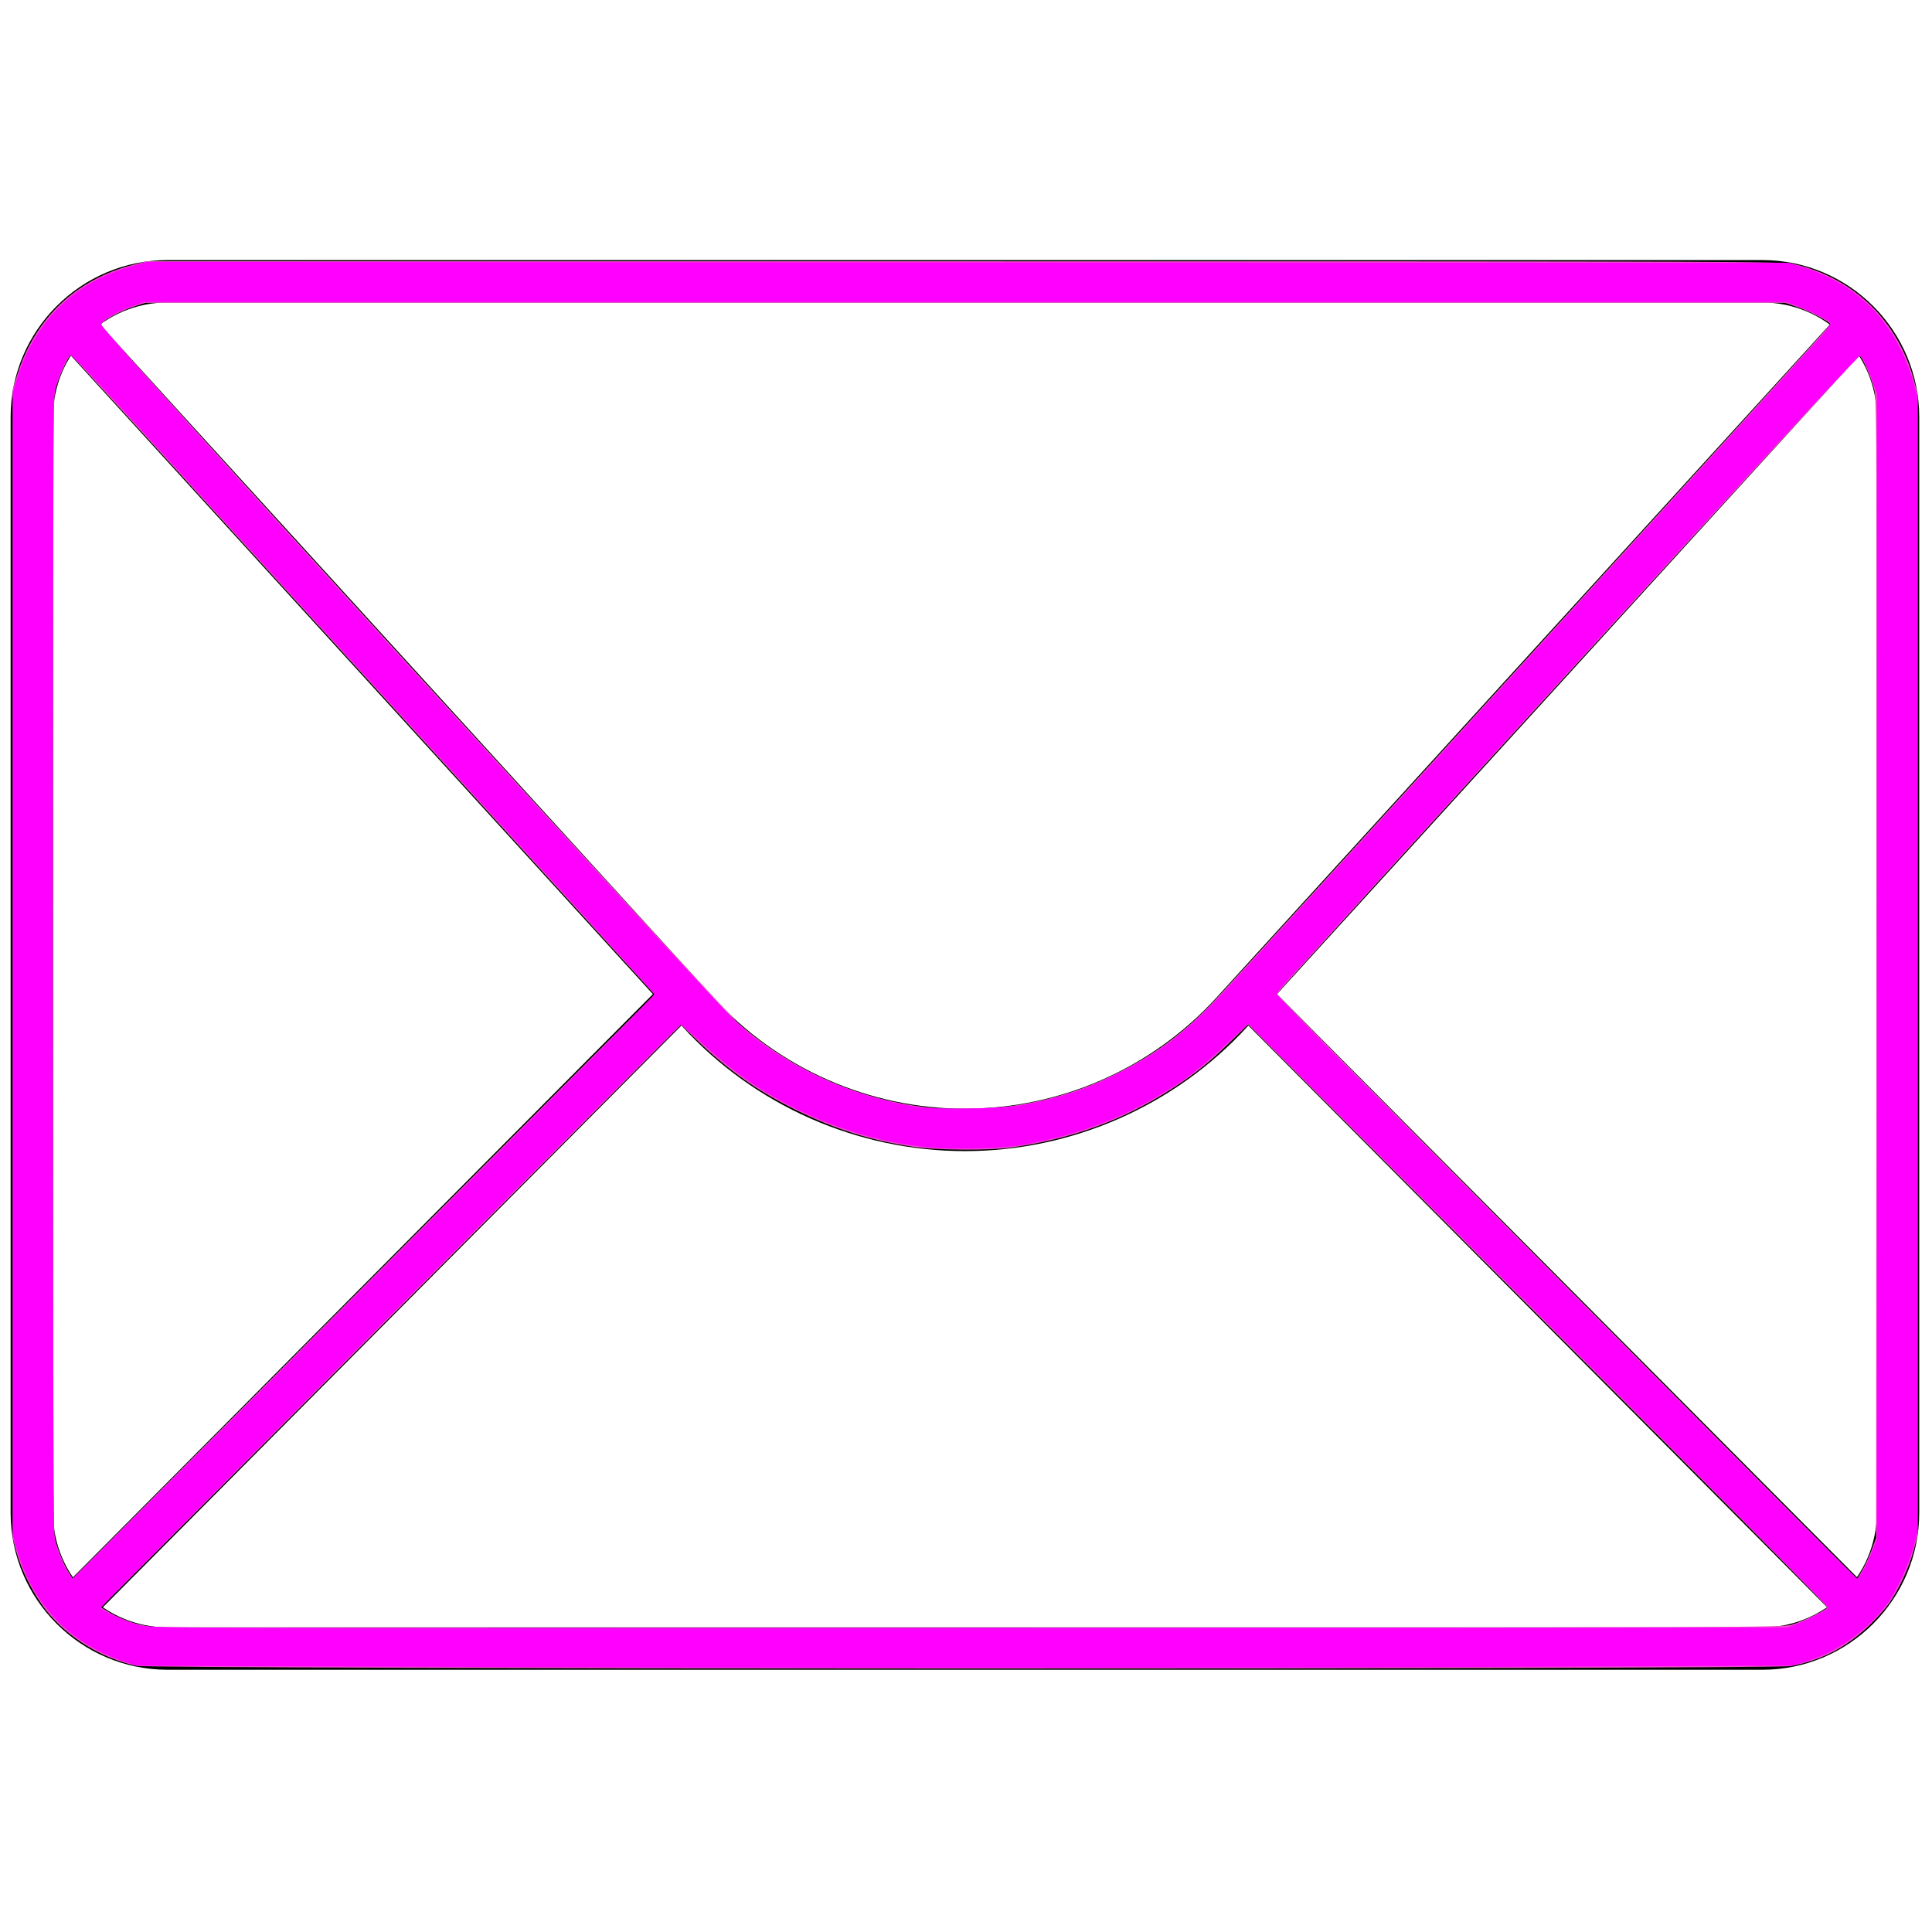
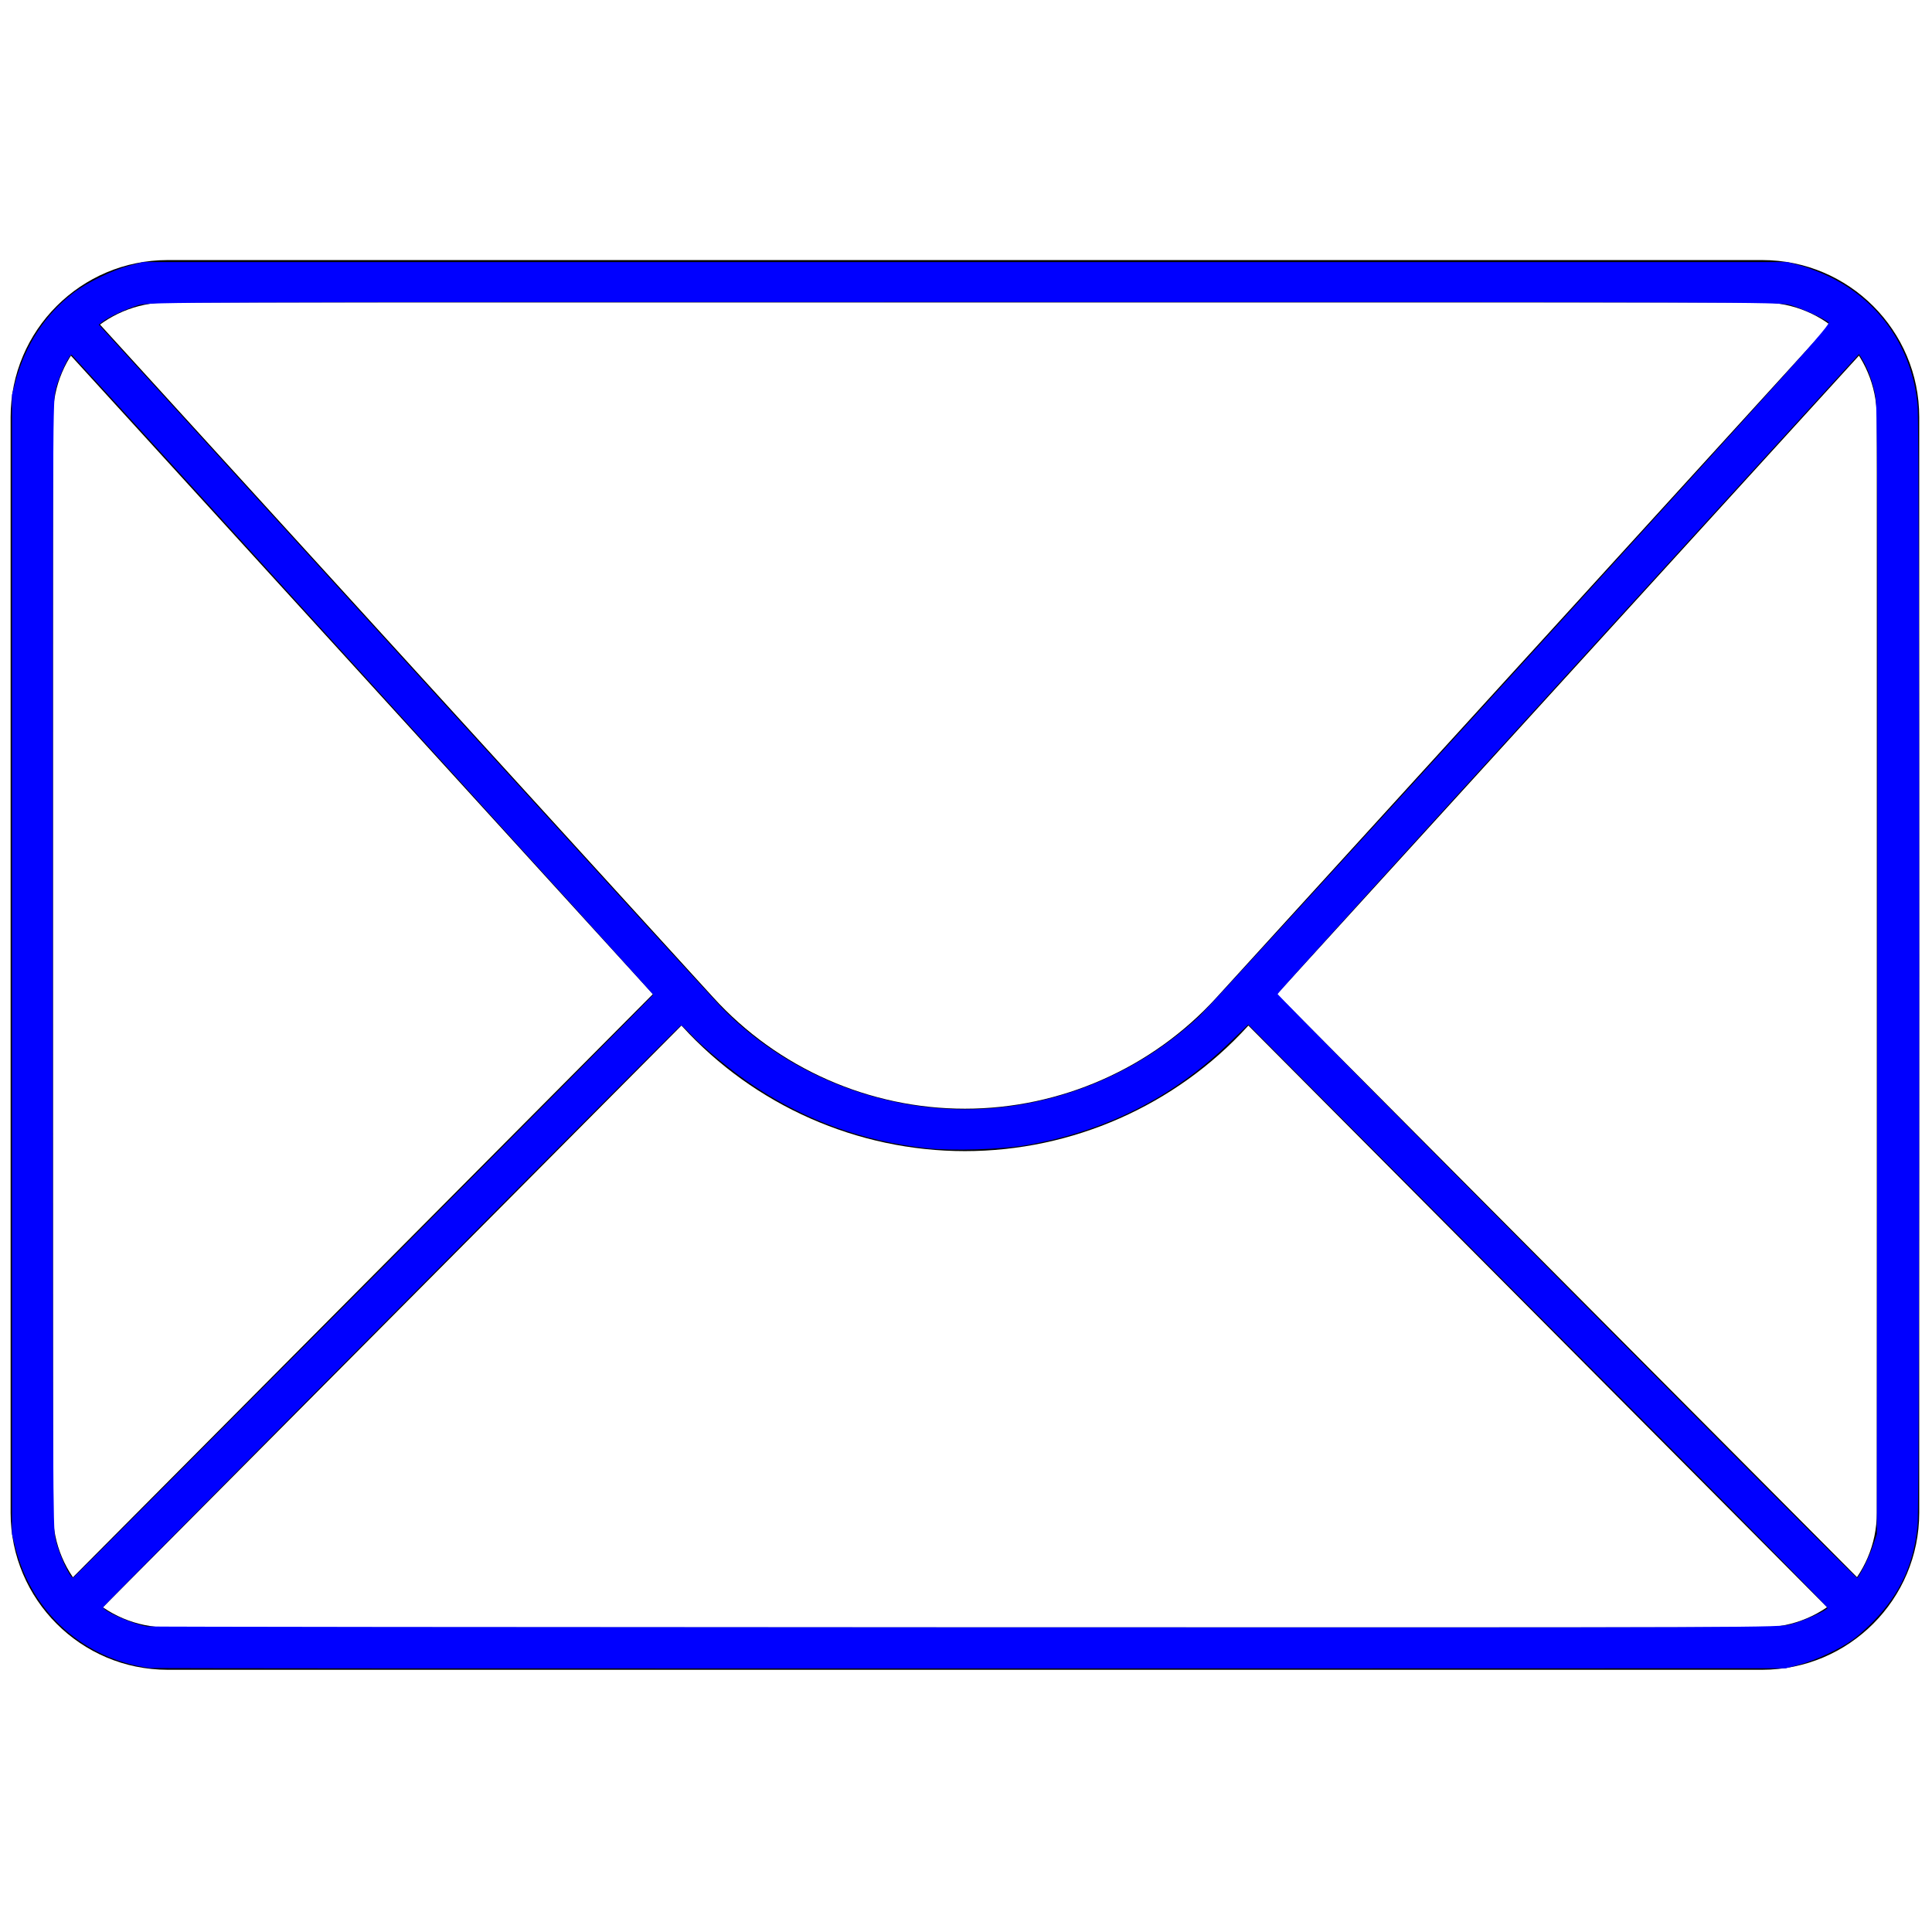
<svg xmlns="http://www.w3.org/2000/svg" version="1.1" width="256" height="256" viewBox="0 0 256 256" xml:space="preserve" id="svg7120">
  <defs id="defs7108">
</defs>
  <g style="stroke: none; stroke-width: 0; stroke-dasharray: none; stroke-linecap: butt; stroke-linejoin: miter; stroke-miterlimit: 10; fill: none; fill-rule: nonzero; opacity: 1;" transform="translate(1.406593 1.406593) scale(2.81 2.81)" id="g7118">
    <path d="M 82.599 78.237 H 7.401 C 3.32 78.237 0 74.918 0 70.837 V 19.164 c 0 -4.081 3.32 -7.401 7.401 -7.401 h 75.198 c 4.081 0 7.401 3.32 7.401 7.401 v 51.673 C 90 74.918 86.68 78.237 82.599 78.237 z M 7.401 13.762 C 4.423 13.762 2 16.185 2 19.164 v 51.673 c 0 2.978 2.423 5.4 5.401 5.4 h 75.198 c 2.979 0 5.401 -2.423 5.401 -5.4 V 19.164 c 0 -2.979 -2.423 -5.401 -5.401 -5.401 H 7.401 z" style="stroke: none; stroke-width: 1; stroke-dasharray: none; stroke-linecap: butt; stroke-linejoin: miter; stroke-miterlimit: 10; fill: rgb(0,0,0); fill-rule: nonzero; opacity: 1;" transform=" matrix(1 0 0 1 0 0) " stroke-linecap="round" id="path7110" />
    <path d="M 45 53.78 c -5.064 0 -9.925 -2.146 -13.336 -5.889 L 2.052 15.402 l 1.479 -1.348 l 29.612 32.49 C 36.175 49.872 40.497 51.78 45 51.78 s 8.824 -1.908 11.857 -5.236 l 29.611 -32.489 l 1.479 1.348 L 58.336 47.892 C 54.925 51.634 50.064 53.78 45 53.78 z" style="stroke: none; stroke-width: 1; stroke-dasharray: none; stroke-linecap: butt; stroke-linejoin: miter; stroke-miterlimit: 10; fill: rgb(0,0,0); fill-rule: nonzero; opacity: 1;" transform=" matrix(1 0 0 1 0 0) " stroke-linecap="round" id="path7112" />
    <rect x="-3.15" y="59.88" rx="0" ry="0" width="40.83" height="2" style="stroke: none; stroke-width: 1; stroke-dasharray: none; stroke-linecap: butt; stroke-linejoin: miter; stroke-miterlimit: 10; fill: rgb(0,0,0); fill-rule: nonzero; opacity: 1;" transform=" matrix(0.7052 -0.7091 0.7091 0.7052 -38.0785 30.1959) " id="rect7114" />
    <rect x="71.73" y="40.47" rx="0" ry="0" width="2" height="40.83" style="stroke: none; stroke-width: 1; stroke-dasharray: none; stroke-linecap: butt; stroke-linejoin: miter; stroke-miterlimit: 10; fill: rgb(0,0,0); fill-rule: nonzero; opacity: 1;" transform=" matrix(0.7089 -0.7053 0.7053 0.7089 -21.7703 69.0153) " id="rect7116" />
  </g>
-   <path style="fill:#ee4bc8;fill-opacity:1;stroke-width:0.212" d="M 18.104,220.733 C 13.47,219.74 9.006,217.001 6.126,213.386 4.469,211.305 2.834,208.088 2.173,205.605 L 1.694,203.805 V 127.682 51.56 L 2.288,49.665 C 4.628,42.194 10.074,37.018 17.616,35.096 l 1.865,-0.475 H 127.788 c 104.845,0 108.362,0.013 110.002,0.394 7.873,1.831 13.731,7.546 15.844,15.459 l 0.46,1.722 v 75.593 75.593 l -0.482,1.893 c -0.574,2.254 -2.011,5.377 -3.303,7.181 -0.513,0.716 -1.634,1.976 -2.491,2.799 -3.129,3.007 -6.394,4.716 -10.523,5.509 -2.318,0.445 -217.112,0.415 -219.191,-0.03 z m 219.262,-5.443 c 1.624,-0.476 4.764,-2.009 4.764,-2.325 0,-0.133 -9.552,-9.824 -21.226,-21.535 -11.674,-11.711 -28.942,-29.033 -38.372,-38.493 l -17.147,-17.2 -2.336,2.287 c -2.707,2.651 -4.519,4.12 -7.441,6.032 -6.555,4.29 -13.547,6.871 -21.681,8.003 -2.925,0.407 -9.9,0.351 -12.916,-0.104 -5.629,-0.849 -10.264,-2.293 -15.352,-4.782 -5.18,-2.534 -9.133,-5.32 -13.398,-9.442 l -2.017,-1.95 -22.561,22.683 c -12.409,12.475 -29.702,29.843 -38.43,38.595 l -15.869,15.912 0.851,0.537 c 1.201,0.758 3.135,1.535 4.502,1.809 0.641,0.128 1.355,0.271 1.588,0.317 0.233,0.046 48.876,0.071 108.096,0.055 102.105,-0.028 107.738,-0.048 108.943,-0.402 z M 68.562,150.006 86.738,131.78 48.158,89.447 C 26.94,66.163 9.503,47.084 9.409,47.047 c -0.247,-0.096 -1.585,2.801 -2.036,4.407 -0.37,1.32 -0.386,4.45 -0.386,76.334 0,62.973 0.047,75.144 0.292,76.122 0.363,1.45 1.164,3.398 1.83,4.454 l 0.507,0.803 20.385,-20.468 c 11.212,-11.257 28.564,-28.669 38.561,-38.694 z m 178.22,58.047 c 0.363,-0.634 0.917,-1.848 1.233,-2.7 l 0.574,-1.548 0.058,-75.275 c 0.052,-67.567 0.025,-75.429 -0.272,-76.779 -0.318,-1.449 -1.551,-4.353 -1.952,-4.601 -0.188,-0.116 -77.239,84.249 -77.239,84.57 0,0.124 76.758,77.46 76.901,77.48 0.021,0.003 0.334,-0.513 0.696,-1.147 z M 133.302,146.648 c 5.157,-0.644 9.993,-2.094 14.586,-4.374 5.059,-2.51 8.824,-5.28 12.758,-9.384 2.864,-2.988 81.908,-89.757 81.908,-89.913 0,-0.289 -2.766,-1.738 -4.341,-2.275 l -1.694,-0.577 H 127.894 19.269 L 17.787,40.602 c -1.924,0.618 -4.454,2.009 -4.422,2.431 0.039,0.508 82.405,90.762 84.513,92.607 7.229,6.327 16.198,10.229 25.675,11.17 2.014,0.2 7.593,0.107 9.748,-0.162 z" id="path7487" />
-   <path style="fill:#ff00ff;stroke-width:0.212" d="m 53.254,220.847 -35.15,-0.127 -1.482,-0.488 C 9.308,217.826 4.383,212.718 2.237,205.315 L 1.694,203.44 V 127.723 52.005 l 0.532,-1.744 c 1.579,-5.177 4.534,-9.29 8.635,-12.019 2.03,-1.351 3.906,-2.193 6.629,-2.975 l 1.927,-0.554 108.816,0.059 108.816,0.059 1.893,0.593 c 7.433,2.327 12.351,7.468 14.612,15.27 l 0.54,1.865 v 75.199 75.199 l -0.538,2.012 c -0.635,2.374 -2.306,5.982 -3.506,7.571 -2.742,3.631 -6.764,6.449 -10.989,7.697 l -1.588,0.469 -36.632,0.154 c -41.839,0.176 -96.53,0.171 -147.586,-0.014 z m 184.748,-5.633 c 1.77,-0.677 4.235,-1.964 4.235,-2.212 0,-0.268 -30.794,-31.348 -57.353,-57.884 l -19.483,-19.467 -2.607,2.427 c -3.933,3.661 -5.741,5.037 -9.562,7.276 -5.353,3.137 -11.023,5.164 -17.819,6.368 -2.602,0.461 -8.906,0.633 -12.175,0.331 -5.467,-0.505 -10.95,-1.996 -16.252,-4.42 -5.314,-2.429 -9.526,-5.277 -14.129,-9.552 -1.395,-1.296 -2.607,-2.332 -2.694,-2.302 -0.267,0.092 -76.821,77.085 -76.821,77.261 0,0.307 3.48,1.88 5.082,2.298 1.567,0.408 3.043,0.413 110.002,0.367 l 108.414,-0.047 z M 42.064,176.754 C 80.688,138.028 86.71,131.956 86.71,131.729 c 0,-0.095 -6.718,-7.545 -14.928,-16.556 C 57.637,99.649 24.438,63.245 14.311,52.155 11.739,49.338 9.494,47.052 9.323,47.075 8.842,47.14 7.39,50.668 7.183,52.274 6.912,54.373 6.935,202.28 7.207,203.747 c 0.256,1.385 1.063,3.454 1.805,4.629 0.287,0.455 0.56,0.828 0.605,0.828 0.046,0 14.647,-14.602 32.447,-32.45 z m 204.744,31.484 c 0.311,-0.531 0.863,-1.698 1.226,-2.594 l 0.661,-1.628 V 128.106 52.195 l -0.506,-1.482 c -0.557,-1.631 -1.39,-3.397 -1.69,-3.583 -0.186,-0.115 -7.323,7.581 -28.945,31.216 -15.719,17.182 -42.073,46.128 -47.565,52.243 -0.442,0.492 -0.804,1.007 -0.804,1.145 0,0.137 4.505,4.785 10.011,10.327 5.506,5.543 22.763,22.917 38.35,38.61 15.587,15.693 28.42,28.533 28.518,28.533 0.098,0 0.433,-0.435 0.745,-0.966 z M 135.94,146.354 c 5.127,-1.075 8.111,-2.079 12.083,-4.064 5.932,-2.965 9.3,-5.595 14.762,-11.526 8.521,-9.252 73.906,-81.035 78.464,-86.141 0.796,-0.892 1.384,-1.723 1.308,-1.847 -0.185,-0.3 -2.841,-1.629 -4.507,-2.256 l -1.328,-0.5 H 127.9 19.079 L 17.255,40.68 c -2.084,0.754 -3.809,1.818 -3.809,2.349 0,0.569 26.989,30.362 66.8,73.741 15.534,16.926 17.201,18.698 18.889,20.077 6.128,5.007 13.925,8.451 22.169,9.791 2.804,0.456 11.955,0.278 14.637,-0.284 z" id="path829" />
+   <path style="fill:#0000ff;stroke-width:0.212" d="M 19.798,221.019 C 11.111,219.829 4.239,213.674 2.062,205.133 L 1.588,203.275 V 127.788 52.301 L 2.048,50.579 C 3.353,45.692 6.002,41.639 9.74,38.805 11.573,37.416 14.932,35.782 17.151,35.199 L 18.951,34.726 h 108.943 108.943 l 1.8,0.484 c 0.99,0.266 2.753,0.954 3.917,1.528 6.626,3.266 10.877,9.538 11.54,17.022 0.283,3.198 0.284,145.066 0,148.245 -0.456,5.12 -2.259,9.087 -5.808,12.781 -0.824,0.857 -2.083,1.978 -2.799,2.491 -1.738,1.246 -4.871,2.707 -7.071,3.3 l -1.79,0.482 -108.096,0.024 c -59.453,0.013 -108.382,-0.015 -108.731,-0.063 z m 217.469,-5.782 c 1.608,-0.411 4.637,-1.749 4.891,-2.16 0.069,-0.111 -9.437,-9.794 -21.124,-21.518 -11.687,-11.724 -28.986,-29.077 -38.442,-38.562 l -17.194,-17.246 -2.501,2.425 c -7.387,7.163 -16.361,11.703 -26.773,13.545 -3.343,0.591 -9.93,0.8 -13.369,0.422 -8.337,-0.915 -15.933,-3.653 -22.83,-8.231 -2.908,-1.93 -6.697,-5.043 -8.524,-7.002 -0.564,-0.604 -1.098,-1.07 -1.186,-1.035 -0.334,0.133 -76.558,76.893 -76.558,77.097 0,0.518 3.891,2.217 5.823,2.543 0.291,0.049 49.038,0.102 108.327,0.118 107.298,0.029 107.805,0.027 109.46,-0.396 z M 48.172,170.483 C 69.251,149.303 86.526,131.902 86.56,131.813 86.602,131.704 19.292,57.632 9.519,47.034 9.259,46.752 7.857,49.709 7.396,51.512 6.996,53.076 6.988,54.707 6.988,127.727 c 0,68.217 0.03,74.748 0.345,76.141 0.478,2.109 1.975,5.373 2.378,5.186 0.074,-0.035 17.382,-17.392 38.461,-38.572 z m 198.782,37.186 c 0.411,-0.786 0.97,-2.096 1.244,-2.912 l 0.497,-1.482 0.058,-74.64 c 0.053,-67.592 0.026,-74.799 -0.279,-76.321 -0.353,-1.76 -1.011,-3.563 -1.721,-4.72 l -0.42,-0.684 -38.522,42.268 c -21.187,23.247 -38.522,42.388 -38.522,42.536 0,0.259 76.516,77.368 76.784,77.379 0.073,0.003 0.468,-0.638 0.879,-1.424 z M 131.6,146.834 c 10.203,-0.879 19.852,-5.187 27.362,-12.215 0.841,-0.787 20.019,-21.727 42.617,-46.533 37.387,-41.04 41.054,-45.128 40.714,-45.39 -0.734,-0.566 -3.786,-1.933 -5.138,-2.301 -1.309,-0.357 -6.689,-0.375 -109.366,-0.375 -103.846,0 -108.043,0.015 -109.366,0.386 -1.485,0.416 -4.033,1.586 -4.84,2.221 l -0.499,0.393 40.494,44.448 c 22.272,24.447 41.172,45.147 42.001,46.001 9.171,9.447 22.801,14.503 36.022,13.364 z" id="path587" />
</svg>
